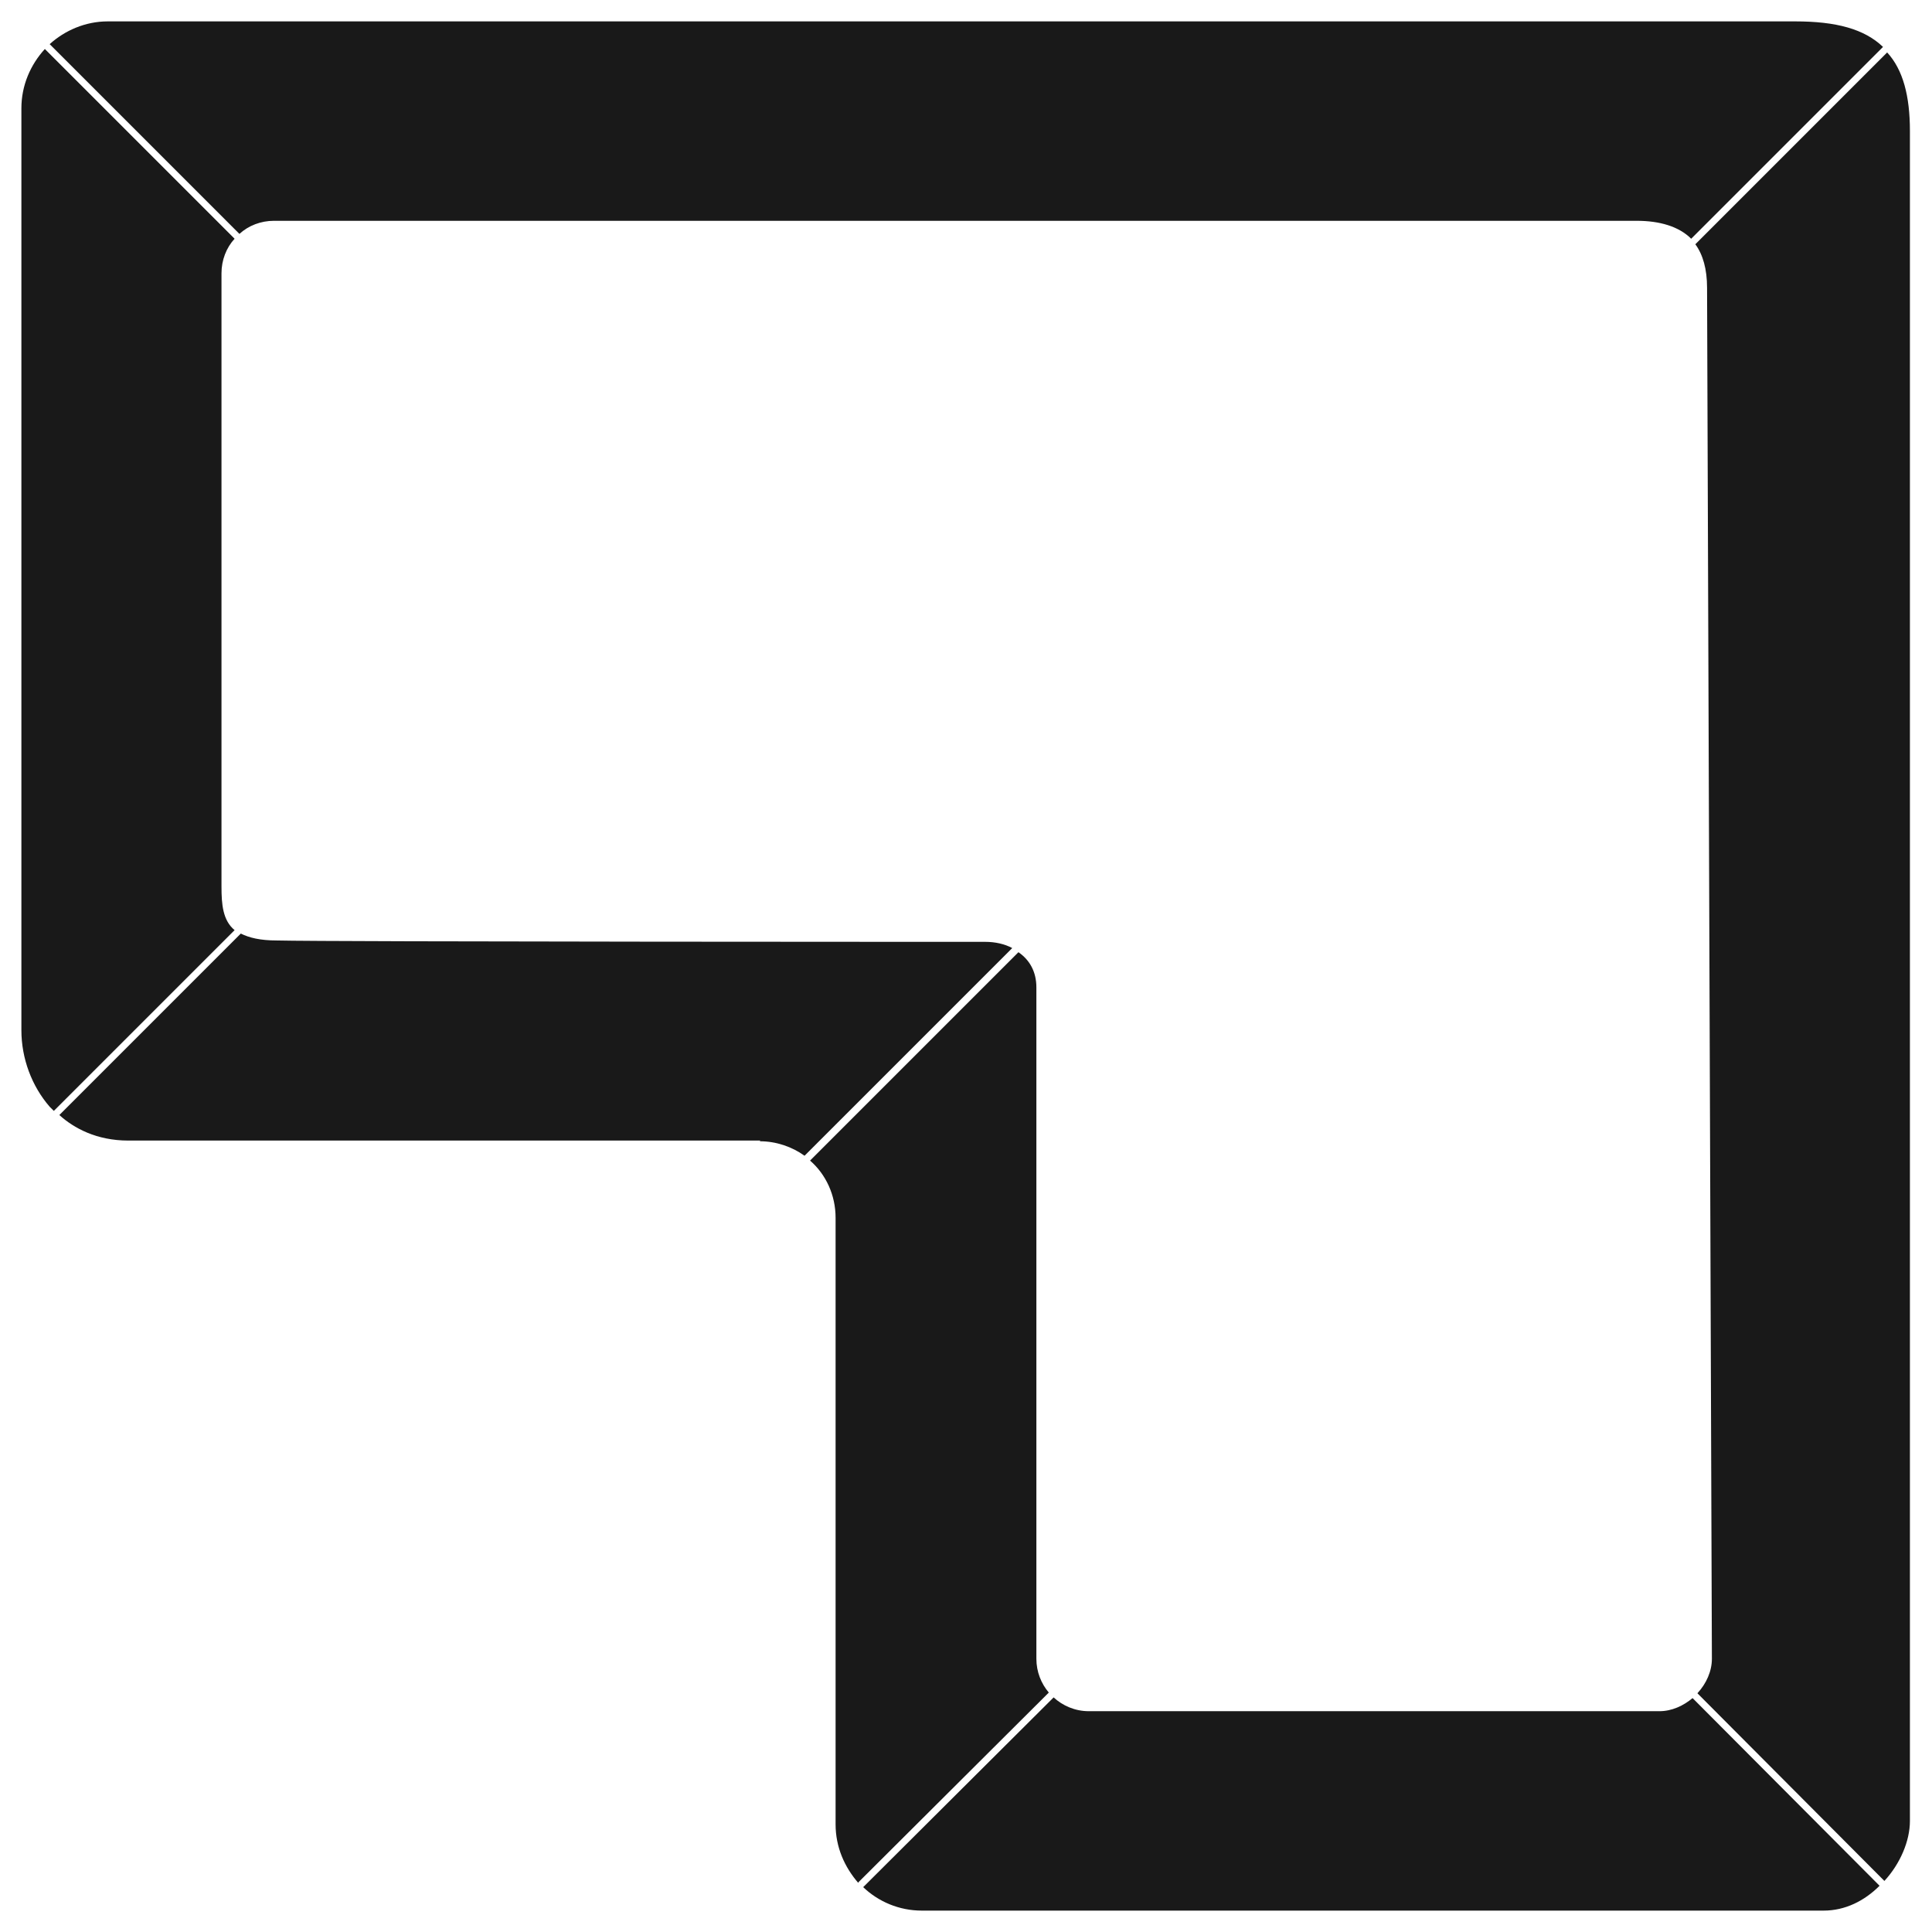
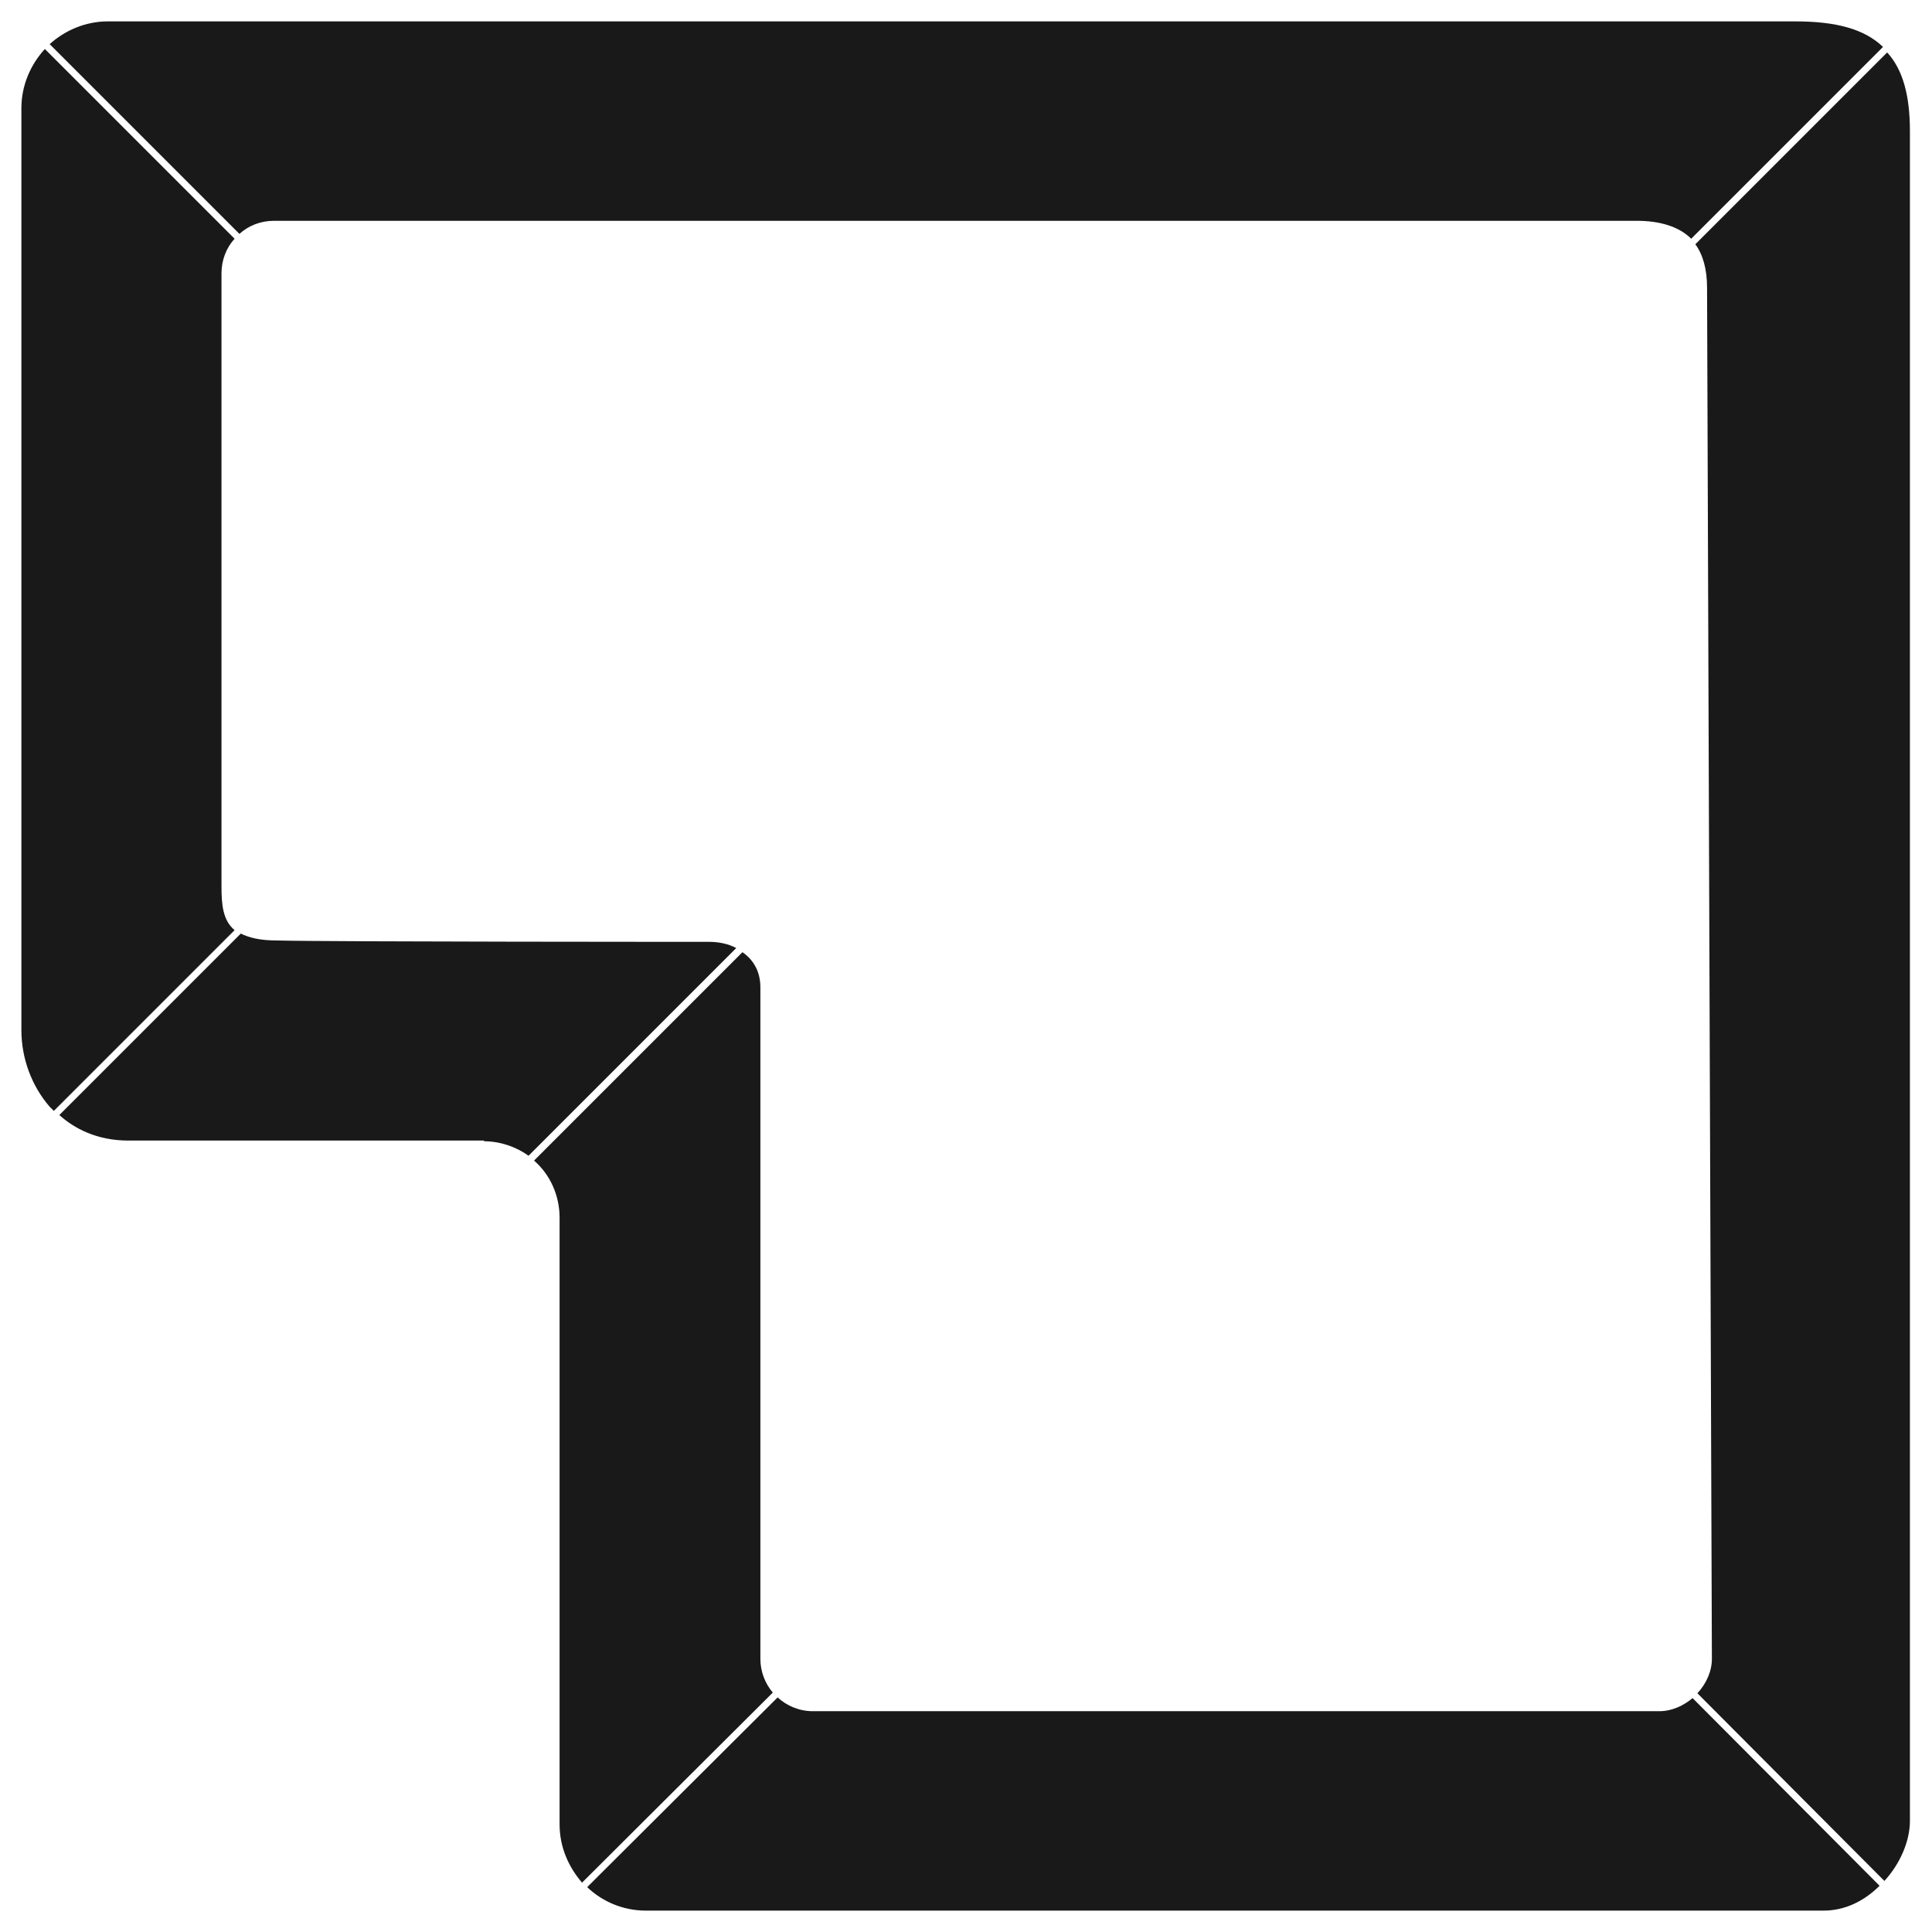
<svg xmlns="http://www.w3.org/2000/svg" id="_レイヤー_1" version="1.1" viewBox="0 0 280 280">
  <defs>
    <style>
      .st0 {
        fill: #191919;
      }
    </style>
  </defs>
-   <path class="st0" d="M124.4,272.8l27.6-27.5c-1.1-1.3-1.8-3-1.8-4.9h0v-97.3c0-2.3-1-4-2.6-5.1l-30.2,30.2c2.3,2,3.7,5,3.7,8.3v87.9c0,3.3,1.3,6.2,3.3,8.5Z" />
+   <path class="st0" d="M84.4,272.8l27.6-27.5c-1.1-1.3-1.8-3-1.8-4.9h0v-97.3c0-2.3-1-4-2.6-5.1l-30.2,30.2c2.3,2,3.7,5,3.7,8.3v87.9c0,3.3,1.3,6.2,3.3,8.5Z" />
  <path class="st0" d="M3.1,15.7v133.6c0,4.1,1.5,8.1,4.1,11.1.2.2.4.4.6.6l26.2-26.2c-1.7-1.4-1.9-3.7-1.9-6.3V39.6c0-1.9.7-3.7,1.9-5L6.5,7.1c-2.1,2.3-3.4,5.3-3.4,8.6Z" />
  <path class="st0" d="M39.7,32h197.5c3.3,0,6.1.8,7.9,2.6l27.8-27.8c-2.7-2.6-6.8-3.7-12.7-3.7H15.6c-3.2,0-6.2,1.3-8.4,3.3l27.5,27.5c1.3-1.2,3.1-1.9,5-1.9Z" />
-   <path class="st0" d="M245.3,246.1c-1.3,1.1-3,1.9-4.8,1.9h-82.7c-2,0-3.8-.8-5.1-2l-27.6,27.5c2.2,2.1,5.2,3.4,8.5,3.4h130.7c3.1,0,5.9-1.4,8.1-3.6l-27.1-27.2Z" />
+   <path class="st0" d="M245.3,246.1c-1.3,1.1-3,1.9-4.8,1.9h-122.7c-2,0-3.8-.8-5.1-2l-27.6,27.5c2.2,2.1,5.2,3.4,8.5,3.4h170.7c3.1,0,5.9-1.4,8.1-3.6l-27.1-27.2Z" />
  <path class="st0" d="M276.8,263.9V19c0-5.1-1-8.9-3.3-11.4l-27.8,27.8c1.1,1.5,1.7,3.6,1.7,6.3l.7,198.7c0,1.8-.8,3.6-2.1,5l27.1,27.2c2.3-2.5,3.7-5.8,3.7-8.7Z" />
-   <path class="st0" d="M110.1,165.4c2.4,0,4.7.8,6.5,2.1l30.1-30.1c-1.1-.6-2.5-.9-3.9-.9,0,0-95.2,0-102.7-.2-2.4,0-4-.4-5.2-1l-26.3,26.3c2.1,1.9,5.4,3.7,10,3.7h91.6Z" />
+   <path class="st0" d="M70.1,165.4c2.4,0,4.7.8,6.5,2.1l30.1-30.1c-1.1-.6-2.5-.9-3.9-.9,0,0-55.2,0-62.7-.2-2.4,0-4-.4-5.2-1l-26.3,26.3c2.1,1.9,5.4,3.7,10,3.7h51.6Z" />
</svg>
